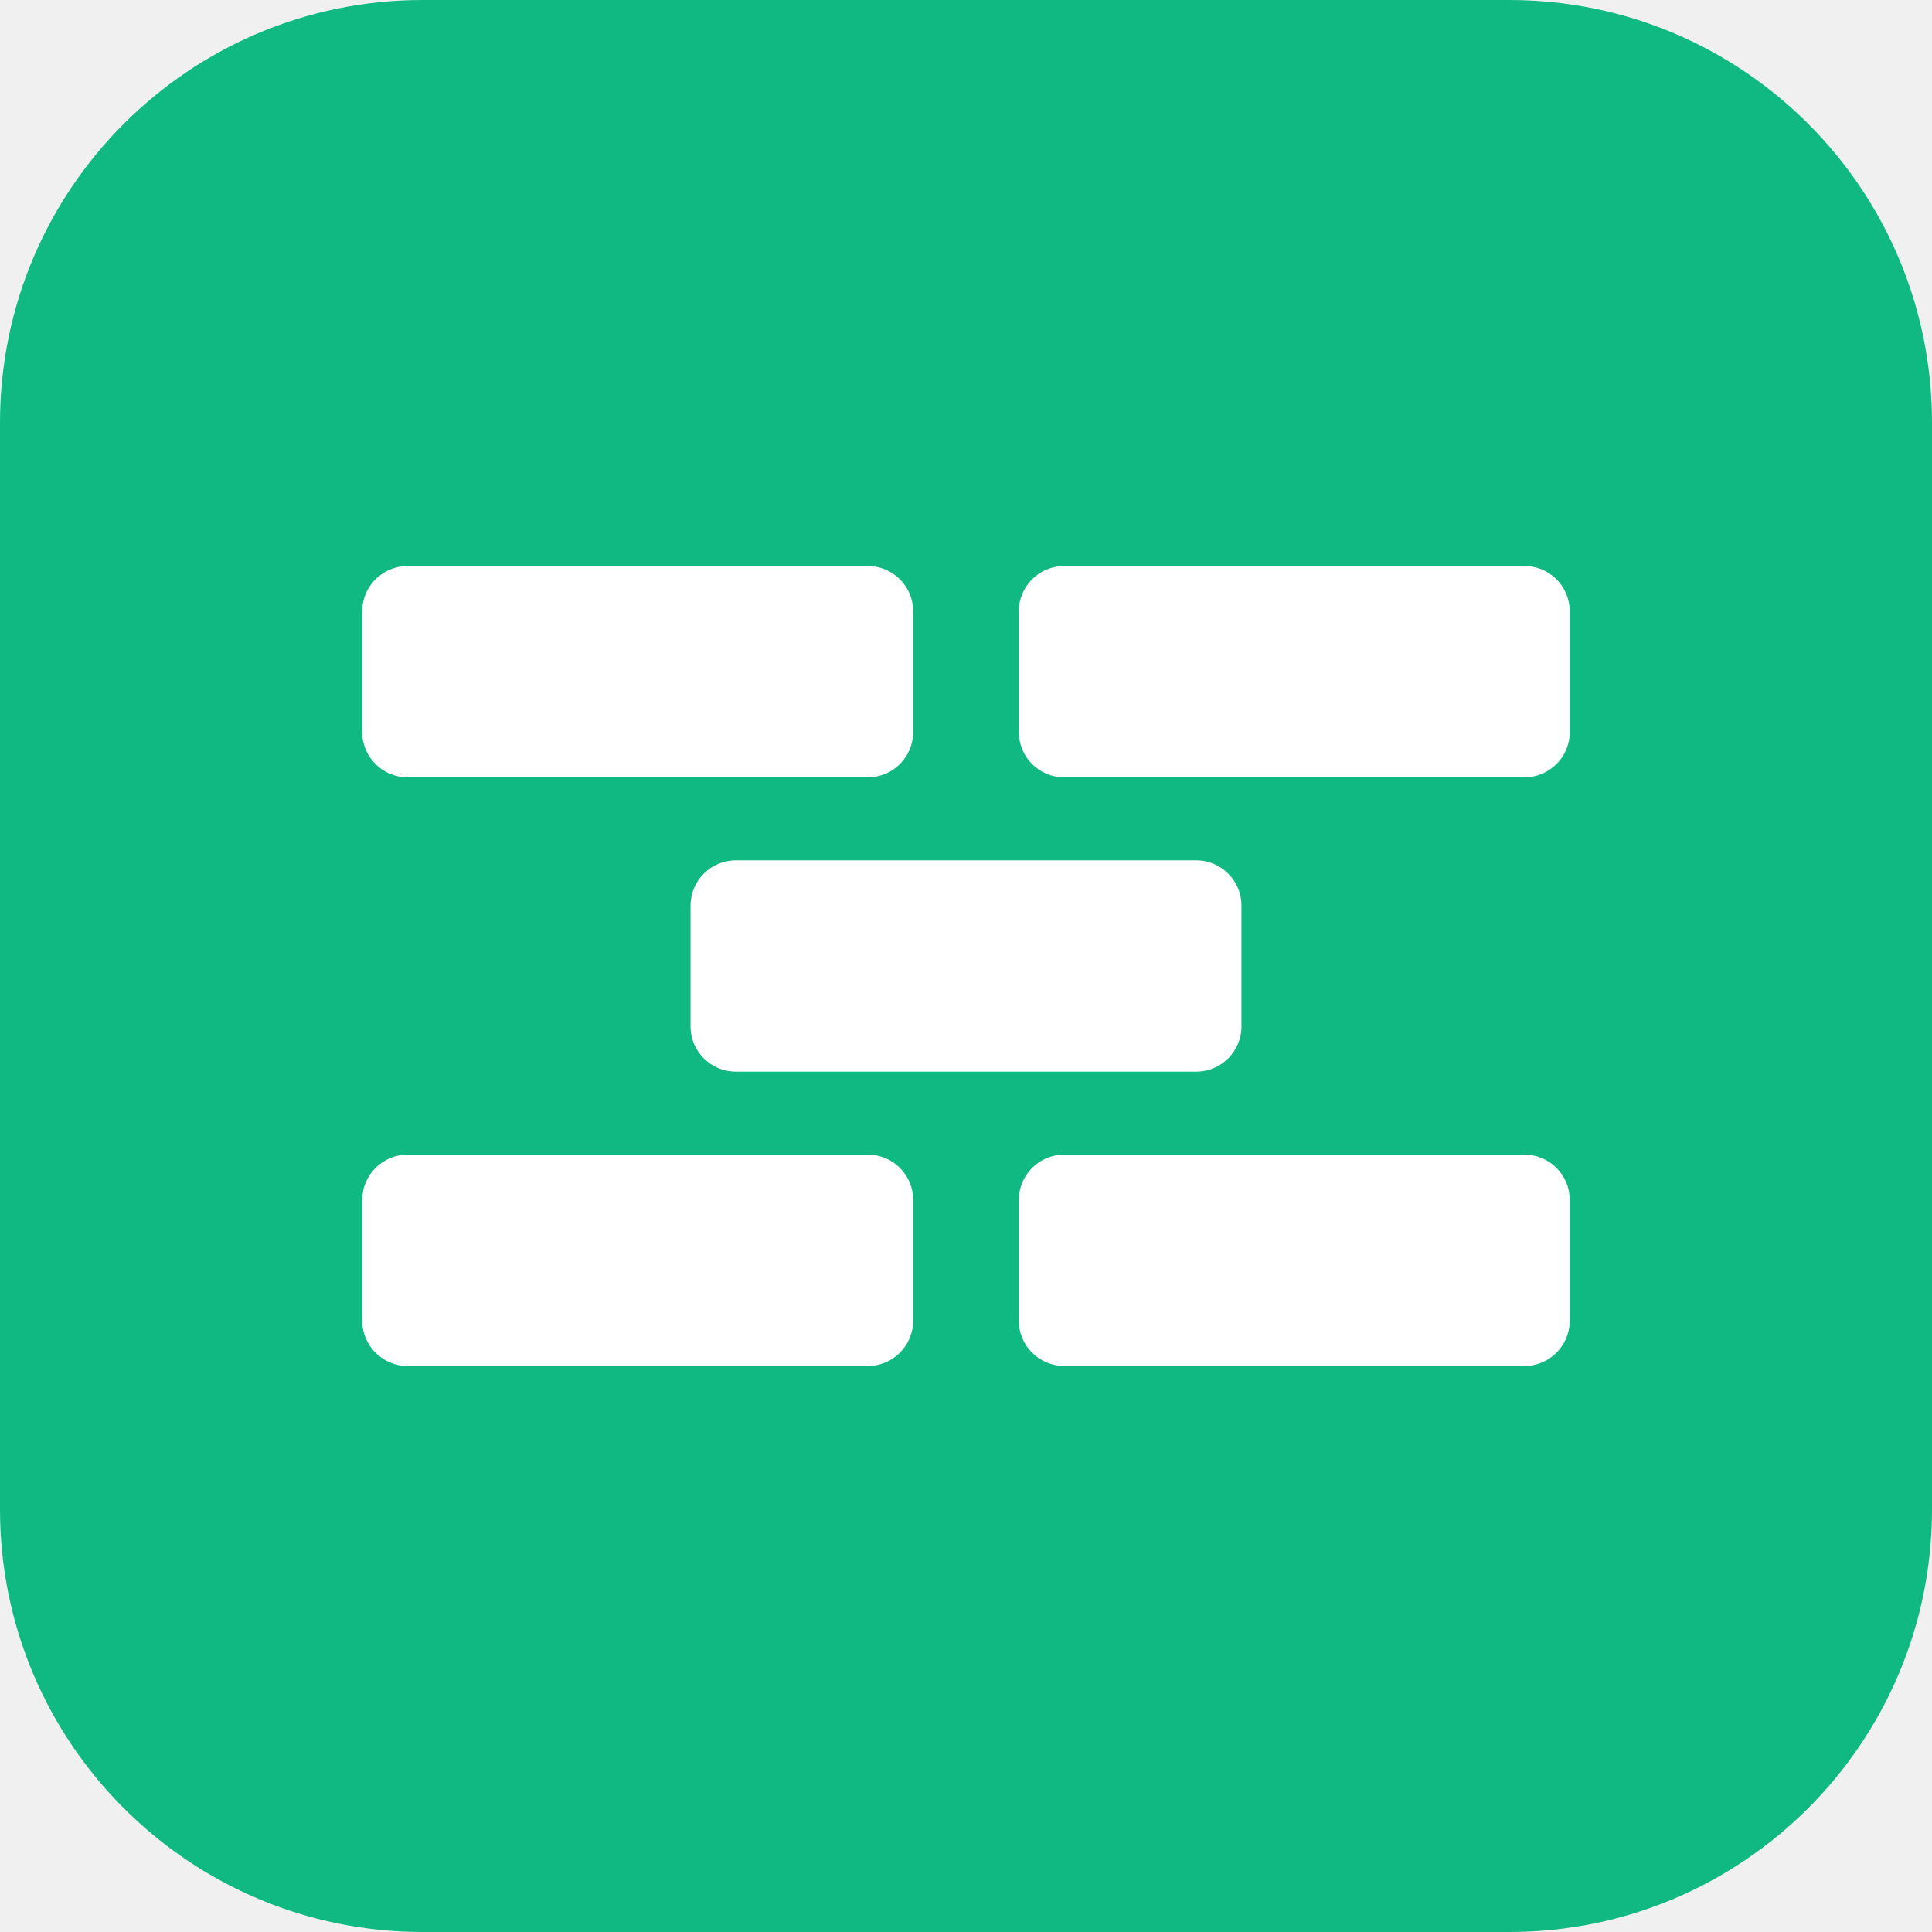
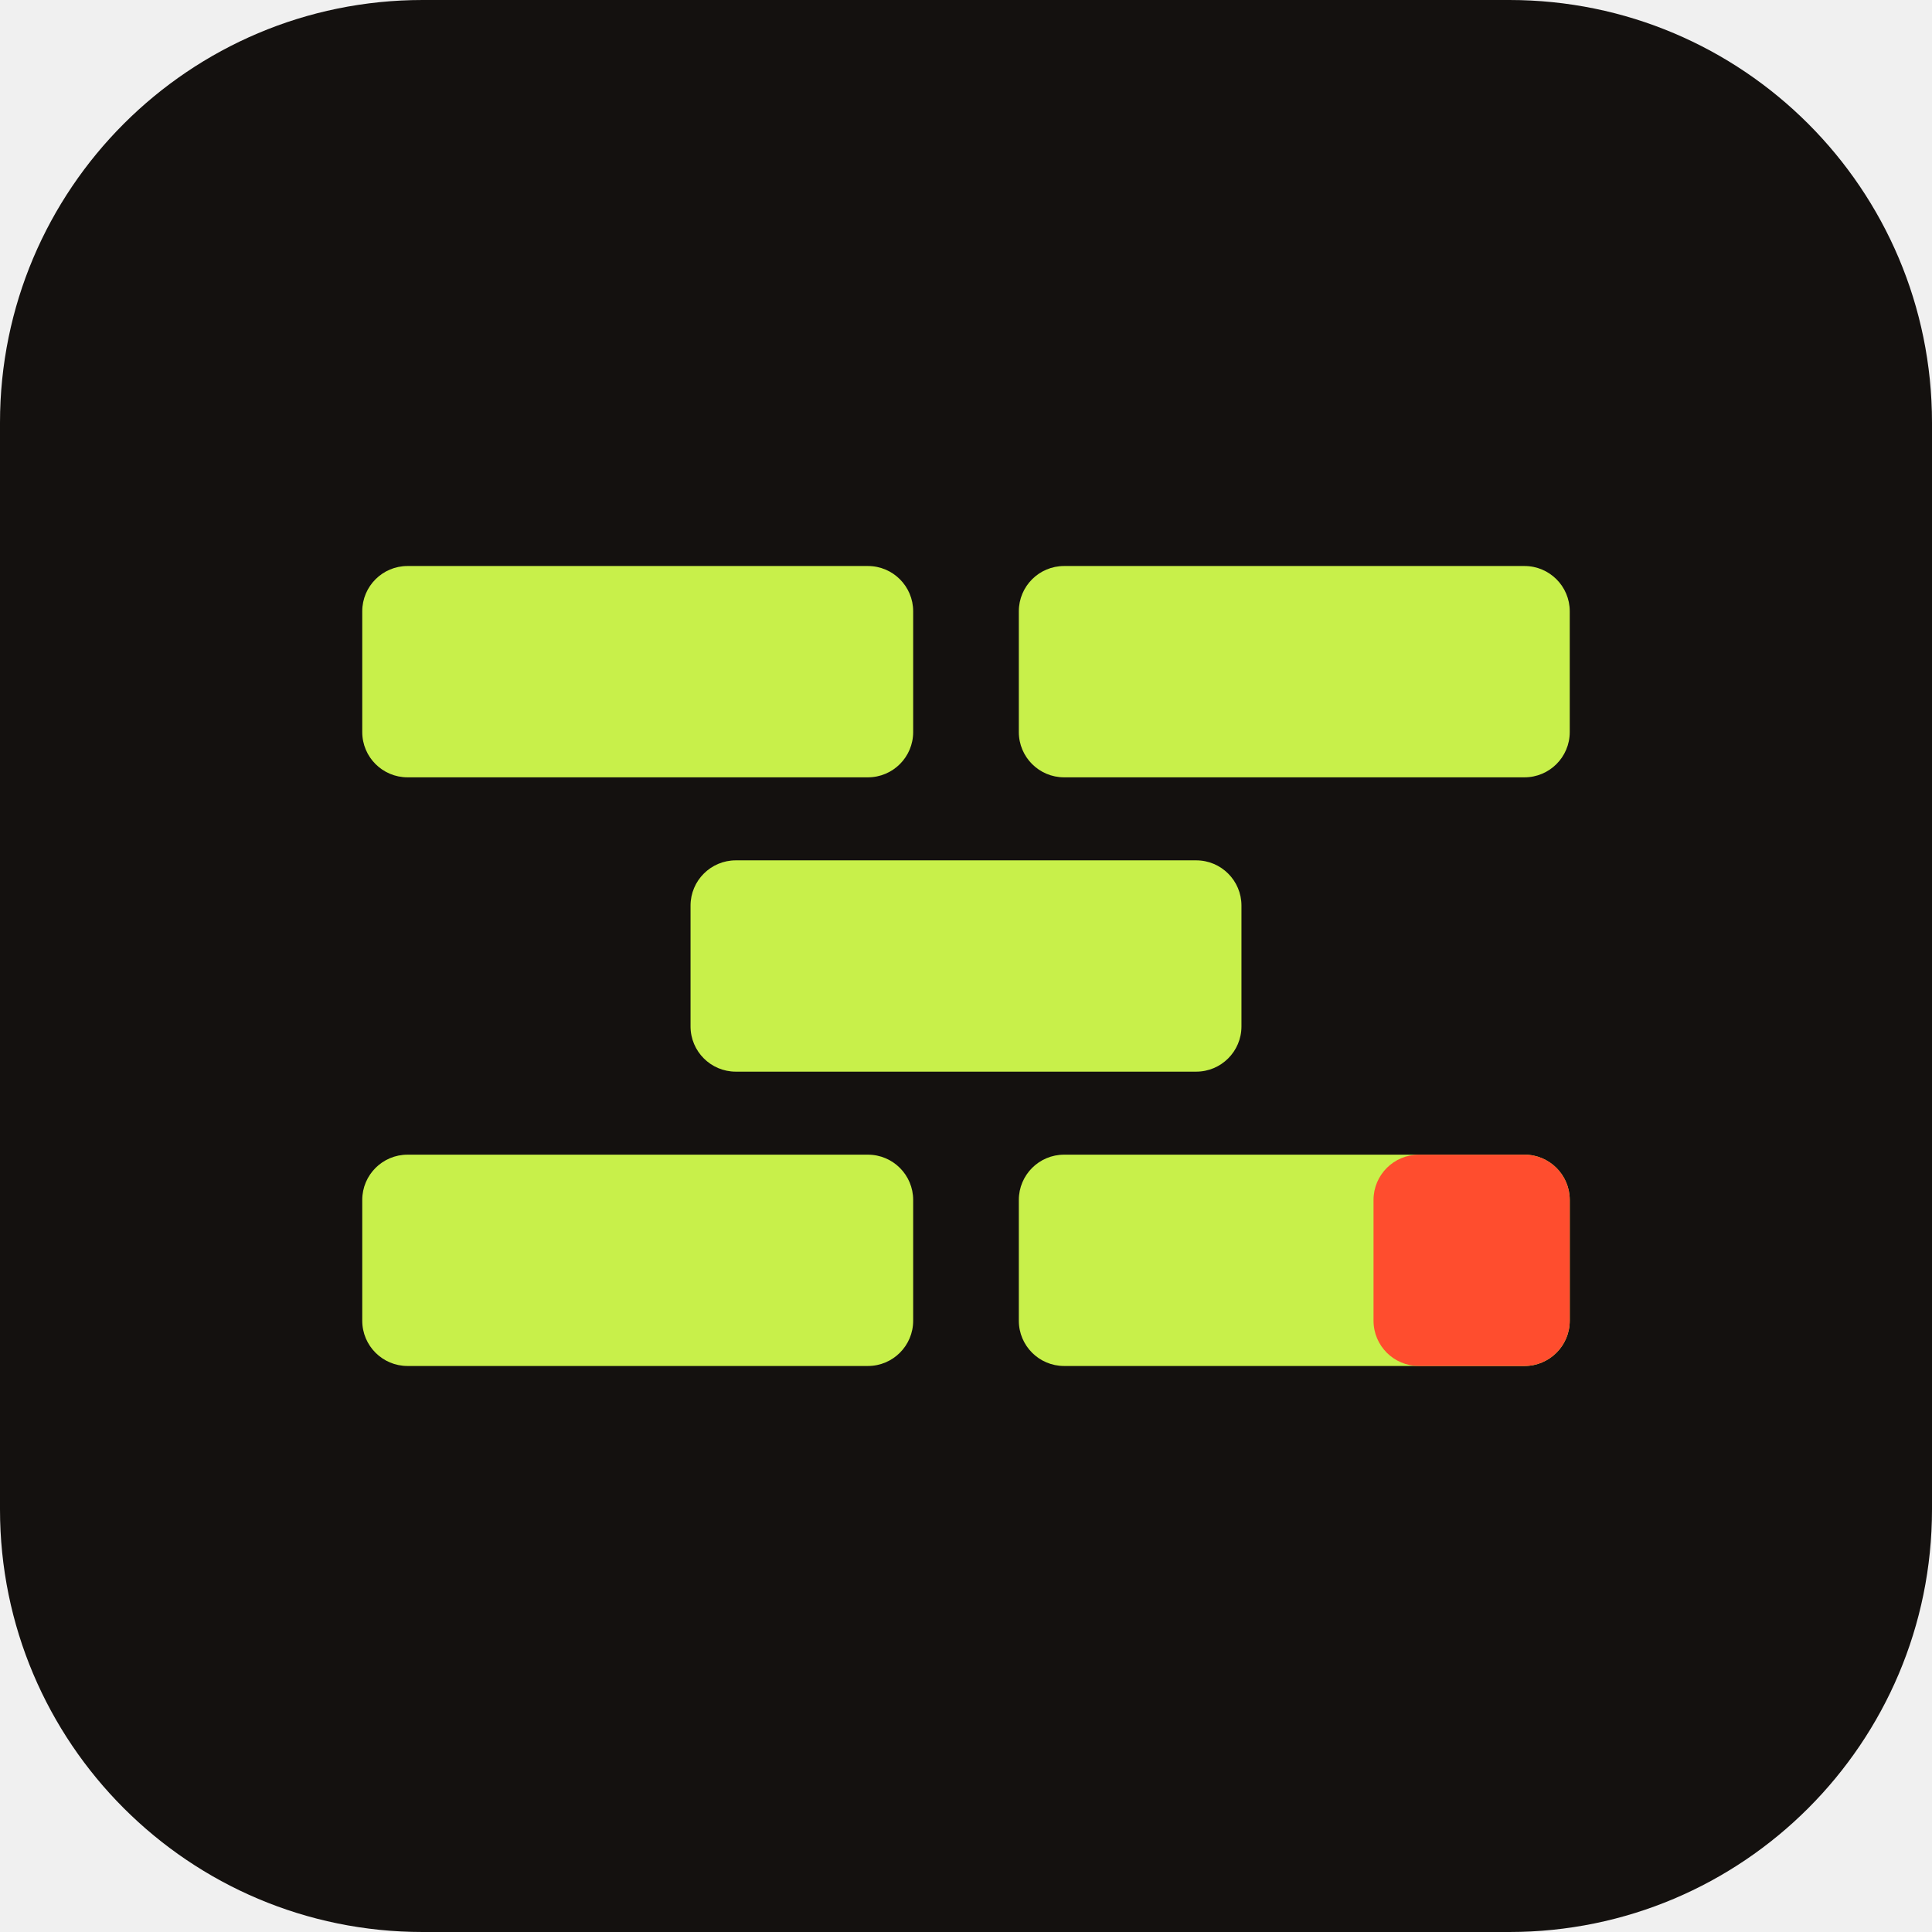
<svg xmlns="http://www.w3.org/2000/svg" width="512" height="512" viewBox="0 0 512 512">
-   <rect width="512" height="512" rx="112" fill="#10B981" />
-   <g fill="#ffffff">
+   <rect width="512" height="512" rx="112" fill="#14110F" />
+   <g fill="#C8F04A">
    <rect x="96" y="150" width="146" height="56" rx="12" />
    <rect x="270" y="150" width="146" height="56" rx="12" />
    <rect x="183" y="228" width="146" height="56" rx="12" />
    <rect x="96" y="306" width="146" height="56" rx="12" />
    <rect x="270" y="306" width="146" height="56" rx="12" />
  </g>
+   <rect x="364" y="306" width="52" height="56" rx="12" fill="#FF4D2E" />
</svg>
